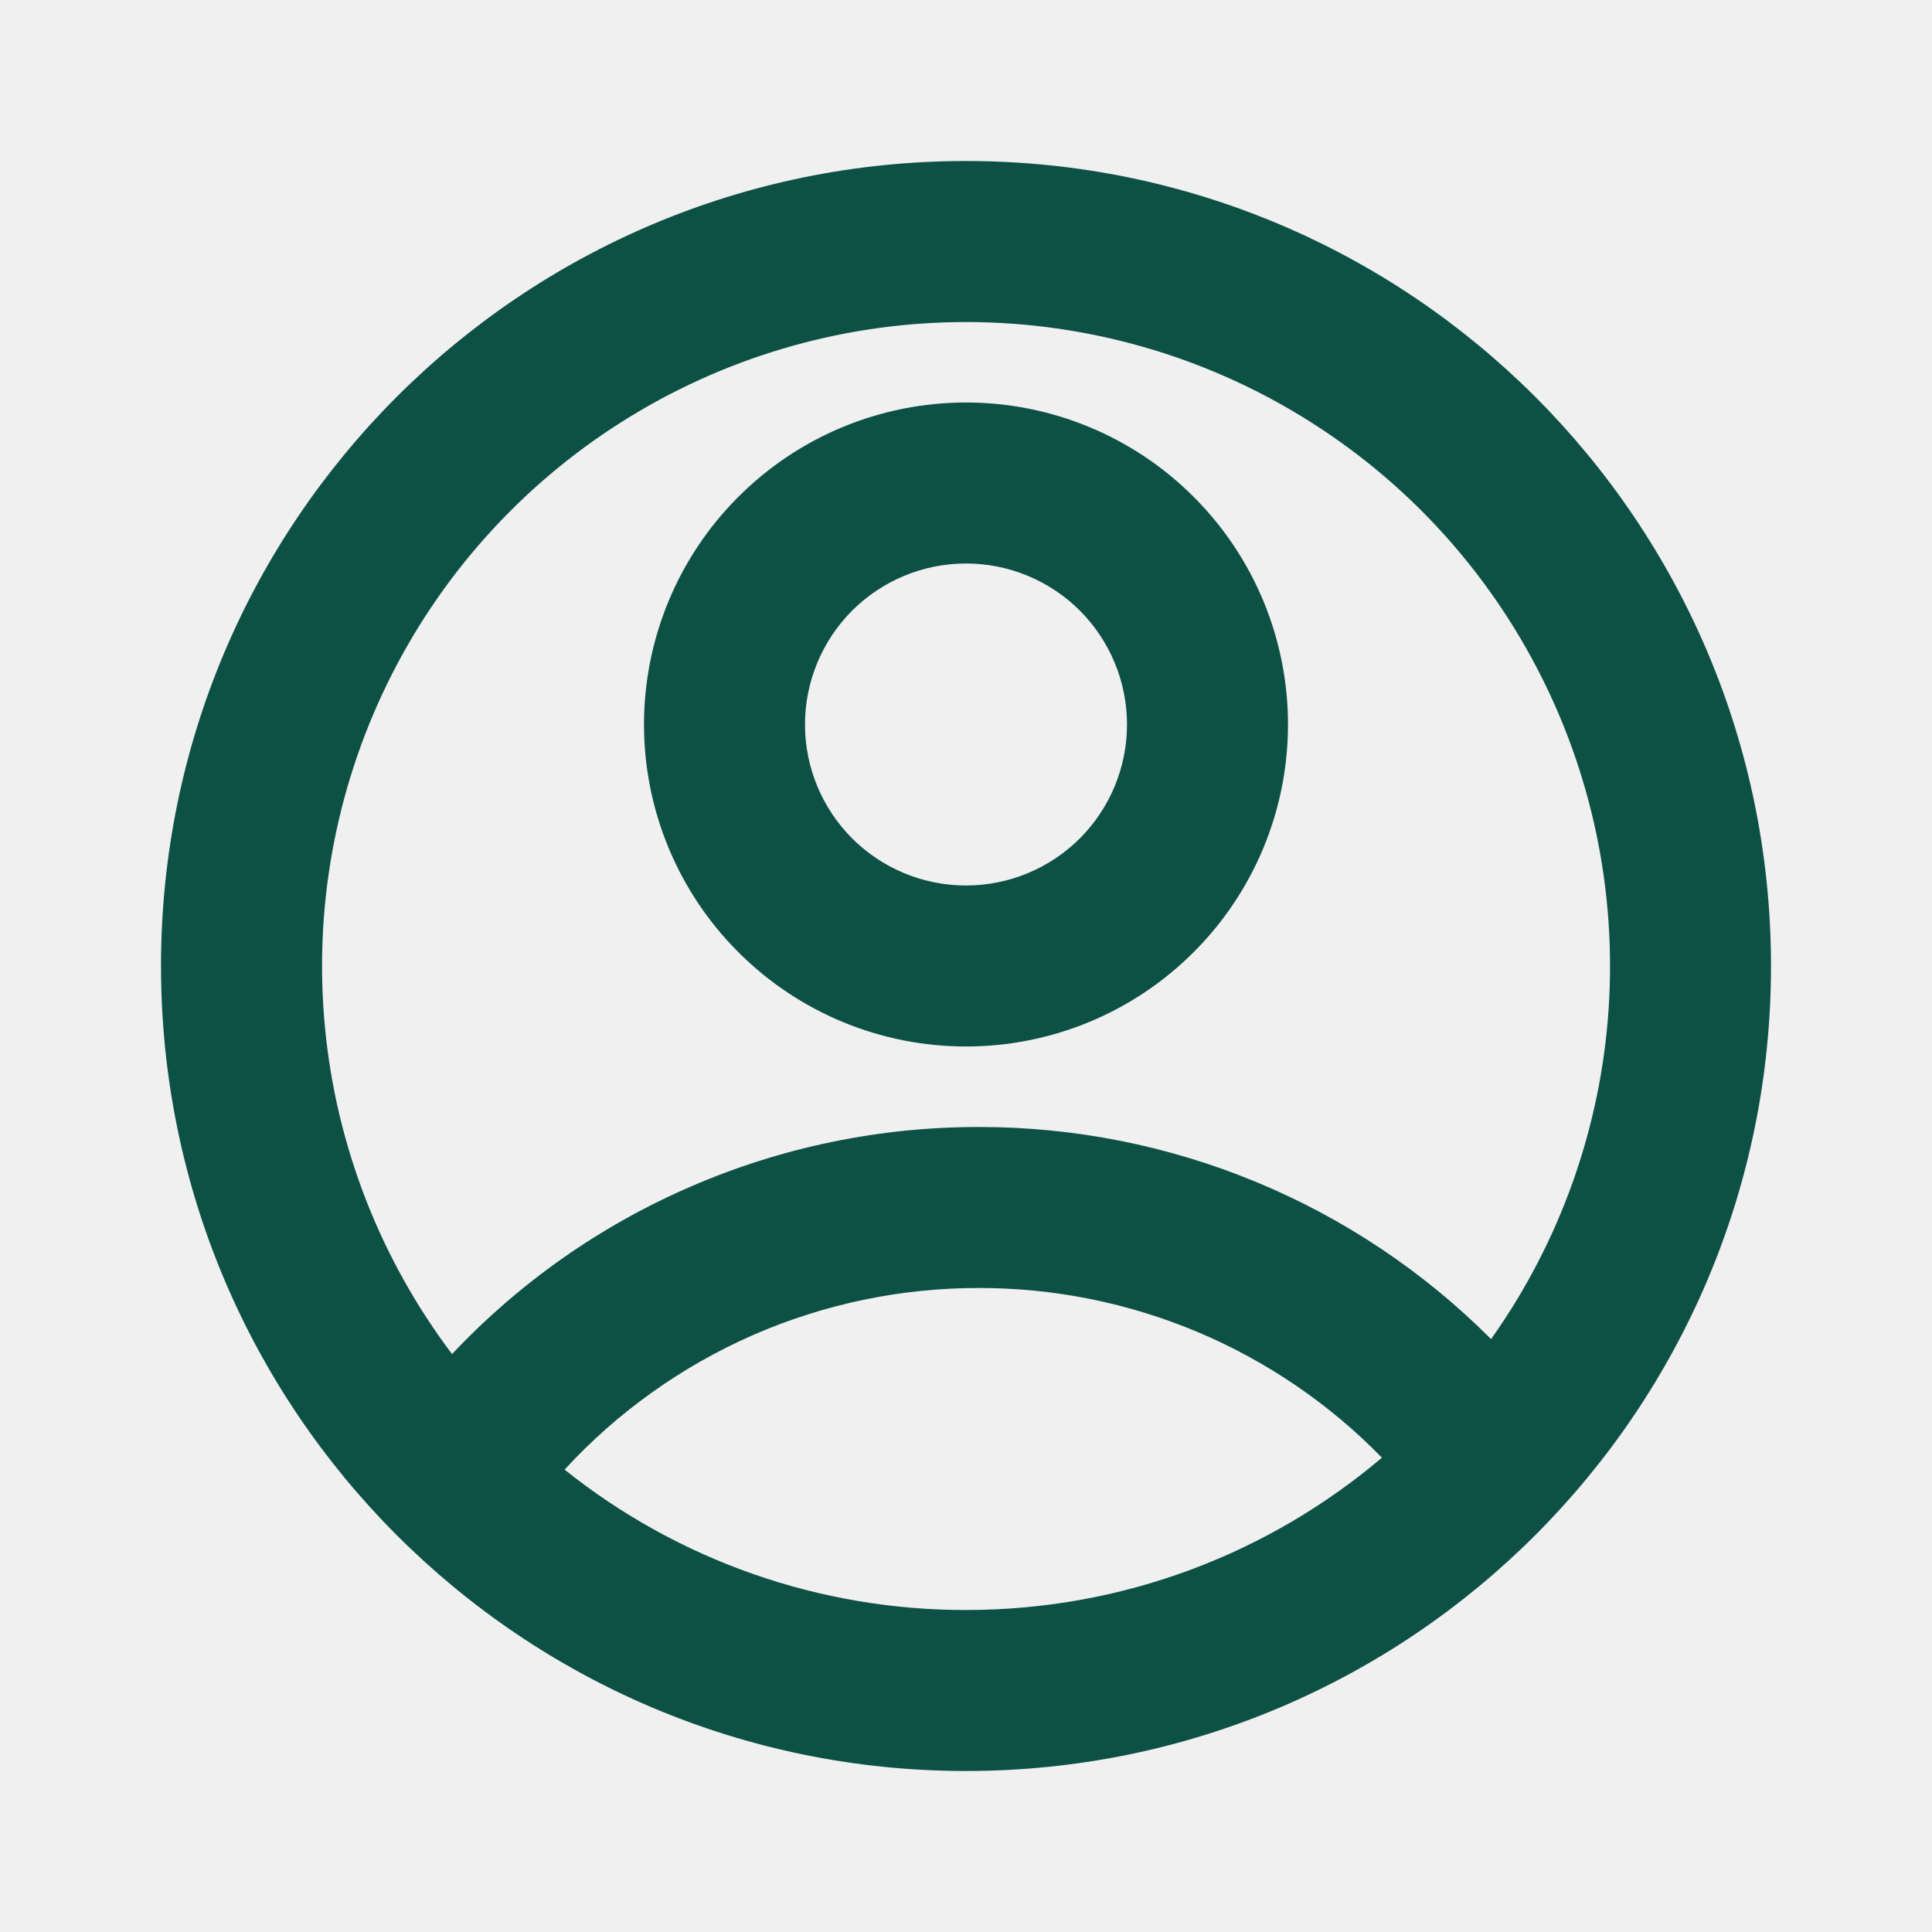
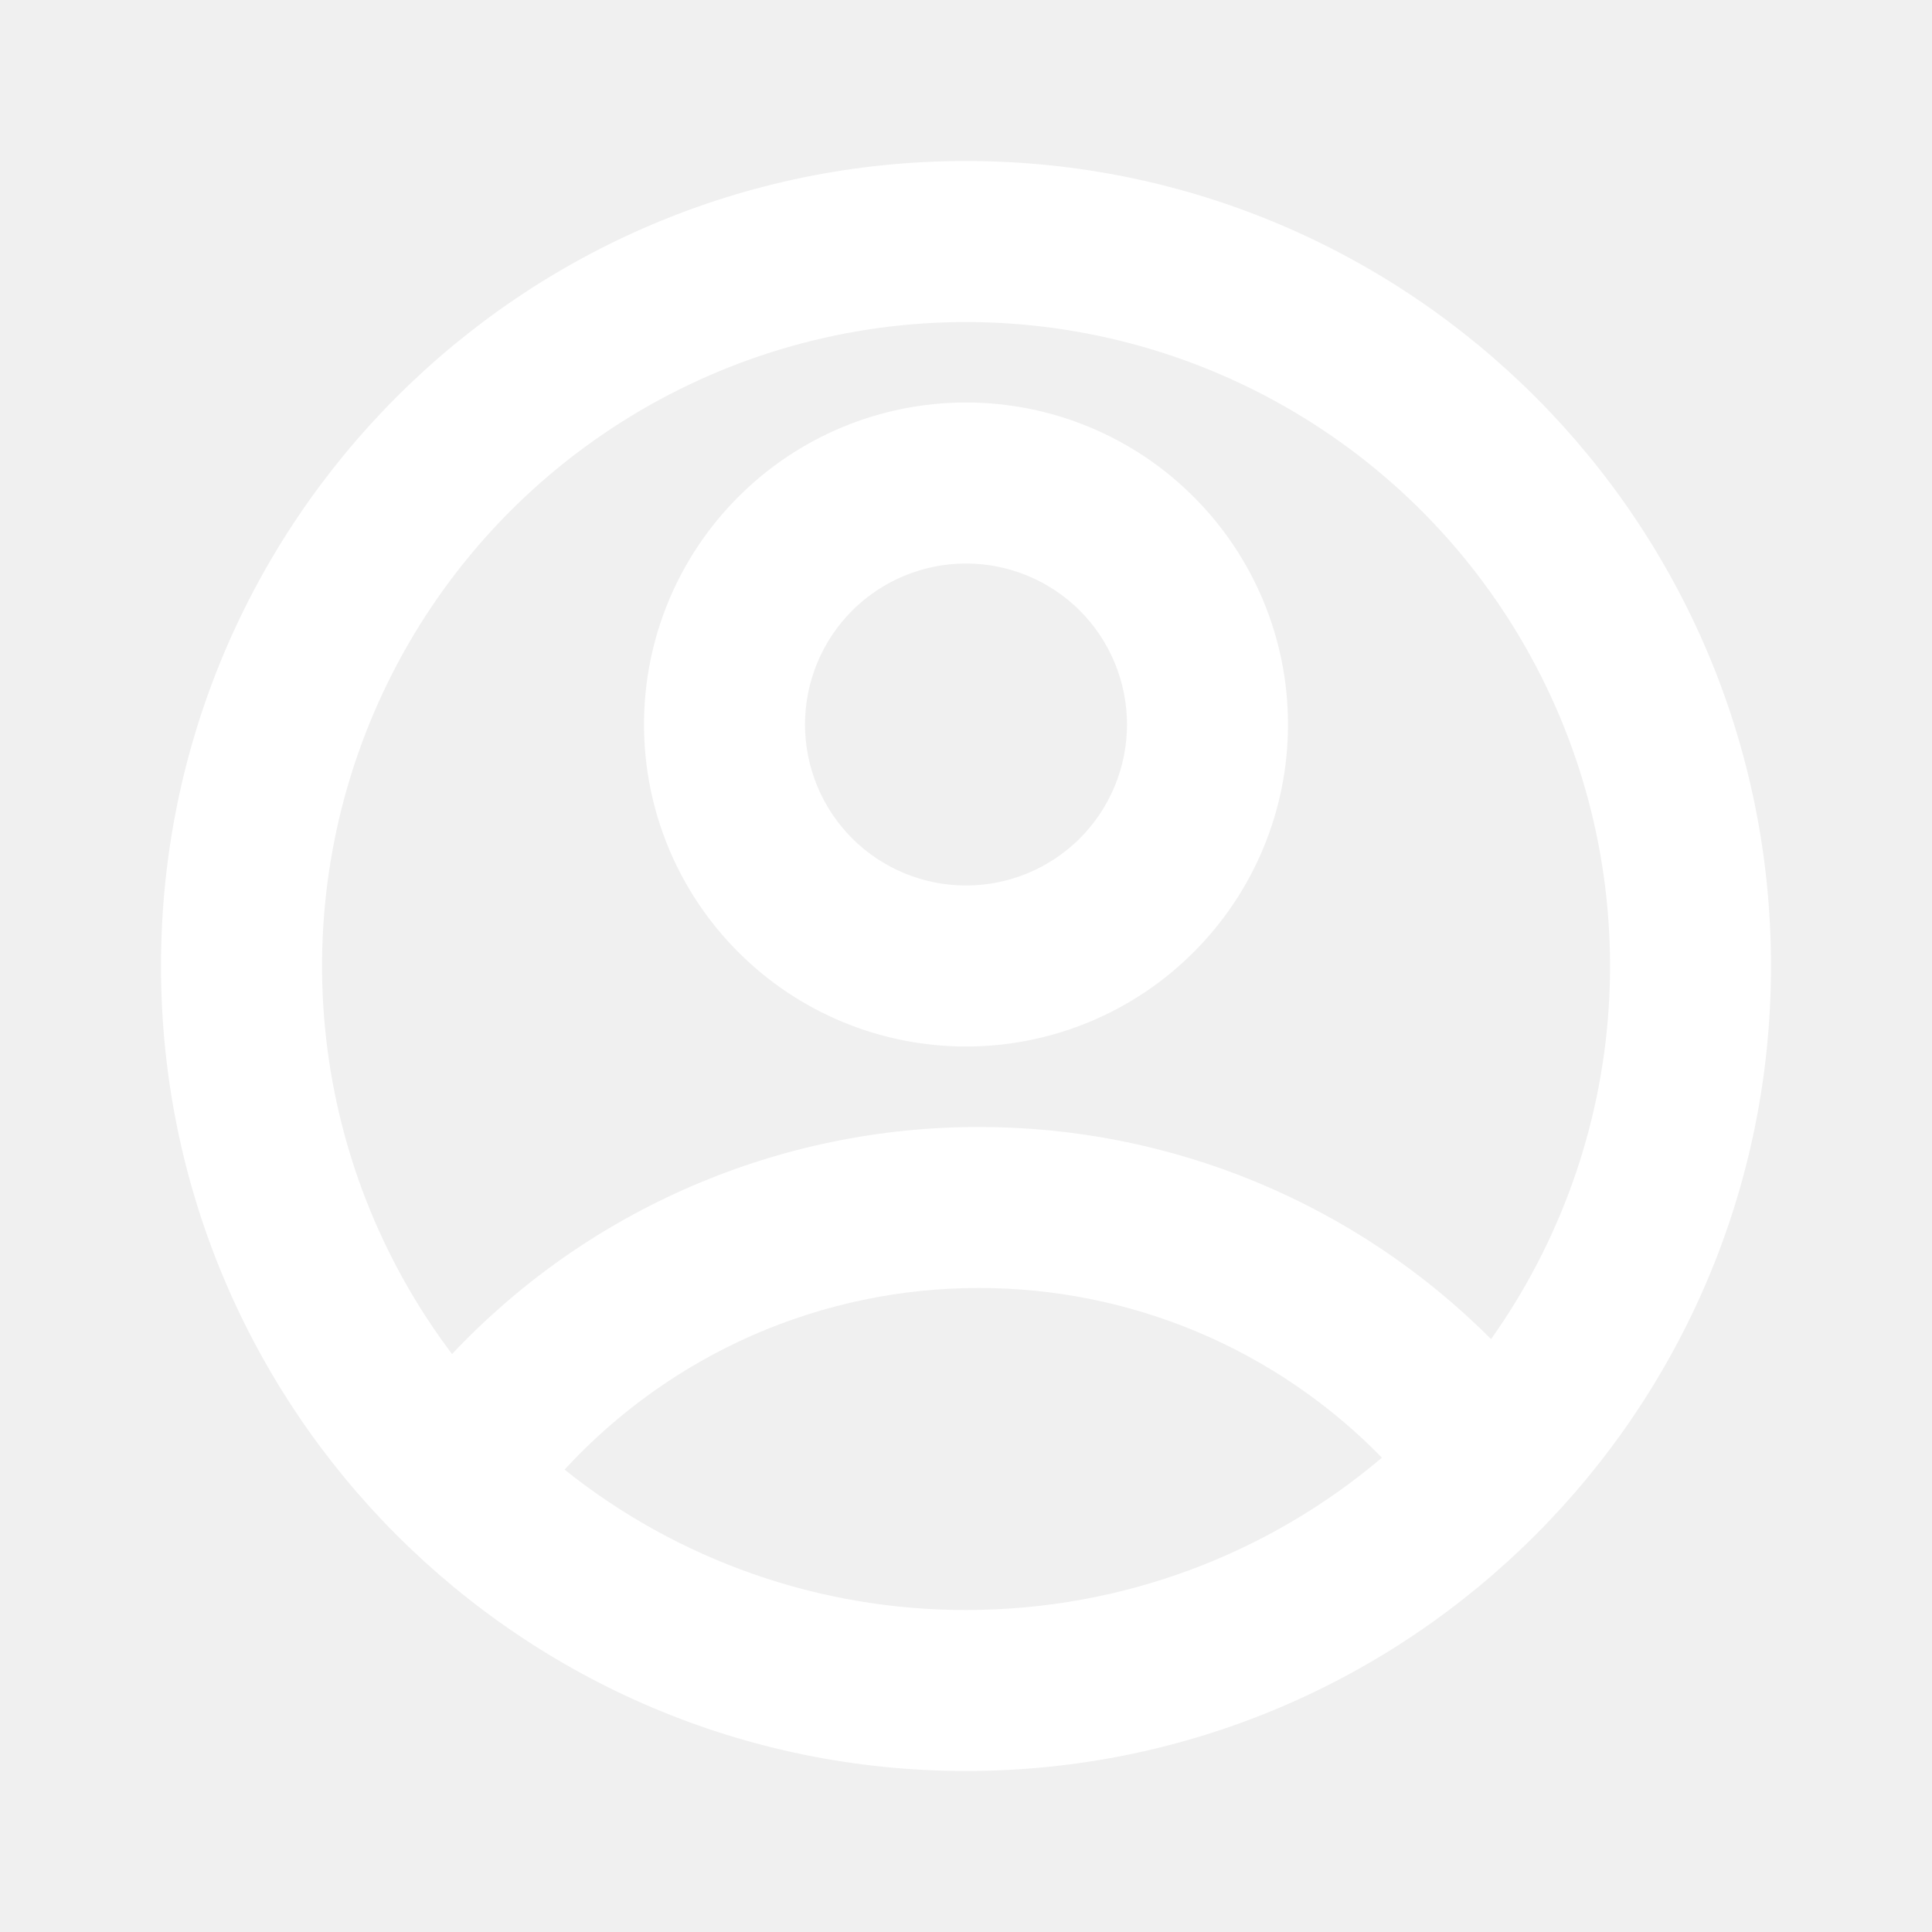
<svg xmlns="http://www.w3.org/2000/svg" width="18" height="18" viewBox="0 0 18 18" fill="none">
-   <path d="M9 16.5C4.858 16.5 1.5 13.142 1.5 9C1.5 4.858 4.858 1.5 9 1.5C13.142 1.5 16.5 4.858 16.5 9C16.5 13.142 13.142 16.5 9 16.5ZM5.26 13.692C6.321 14.541 7.641 15.002 9 15C10.477 15 11.83 14.466 12.875 13.581C12.387 13.08 11.803 12.682 11.158 12.41C10.513 12.139 9.82 11.999 9.12 12C8.394 11.999 7.677 12.149 7.012 12.44C6.348 12.732 5.751 13.158 5.26 13.692ZM4.212 12.615C4.842 11.946 5.603 11.413 6.447 11.05C7.291 10.686 8.201 10.499 9.12 10.5C10.006 10.499 10.884 10.673 11.703 11.012C12.522 11.351 13.265 11.848 13.892 12.476C14.534 11.572 14.913 10.508 14.987 9.402C15.061 8.296 14.828 7.191 14.312 6.21C13.796 5.228 13.019 4.409 12.066 3.843C11.113 3.276 10.022 2.985 8.913 3.001C7.805 3.017 6.723 3.34 5.787 3.934C4.851 4.527 4.097 5.369 3.61 6.365C3.123 7.361 2.922 8.472 3.028 9.575C3.134 10.679 3.544 11.731 4.212 12.616V12.615ZM9 9.75C8.204 9.75 7.441 9.434 6.879 8.871C6.316 8.309 6 7.546 6 6.75C6 5.954 6.316 5.191 6.879 4.629C7.441 4.066 8.204 3.75 9 3.75C9.796 3.75 10.559 4.066 11.121 4.629C11.684 5.191 12 5.954 12 6.75C12 7.546 11.684 8.309 11.121 8.871C10.559 9.434 9.796 9.75 9 9.75ZM9 8.25C9.398 8.25 9.779 8.092 10.061 7.811C10.342 7.529 10.5 7.148 10.5 6.75C10.5 6.352 10.342 5.971 10.061 5.689C9.779 5.408 9.398 5.25 9 5.25C8.602 5.25 8.221 5.408 7.939 5.689C7.658 5.971 7.5 6.352 7.5 6.75C7.5 7.148 7.658 7.529 7.939 7.811C8.221 8.092 8.602 8.25 9 8.25Z" fill="#0D5146" />
+   <path d="M9 16.5C4.858 16.5 1.5 13.142 1.5 9C1.5 4.858 4.858 1.5 9 1.5C13.142 1.5 16.5 4.858 16.5 9C16.5 13.142 13.142 16.5 9 16.5ZM5.26 13.692C6.321 14.541 7.641 15.002 9 15C10.477 15 11.83 14.466 12.875 13.581C12.387 13.08 11.803 12.682 11.158 12.41C10.513 12.139 9.82 11.999 9.12 12C8.394 11.999 7.677 12.149 7.012 12.44C6.348 12.732 5.751 13.158 5.26 13.692ZM4.212 12.615C4.842 11.946 5.603 11.413 6.447 11.05C7.291 10.686 8.201 10.499 9.12 10.5C10.006 10.499 10.884 10.673 11.703 11.012C12.522 11.351 13.265 11.848 13.892 12.476C14.534 11.572 14.913 10.508 14.987 9.402C15.061 8.296 14.828 7.191 14.312 6.21C13.796 5.228 13.019 4.409 12.066 3.843C11.113 3.276 10.022 2.985 8.913 3.001C7.805 3.017 6.723 3.34 5.787 3.934C4.851 4.527 4.097 5.369 3.61 6.365C3.123 7.361 2.922 8.472 3.028 9.575C3.134 10.679 3.544 11.731 4.212 12.616V12.615ZM9 9.75C8.204 9.75 7.441 9.434 6.879 8.871C6.316 8.309 6 7.546 6 6.75C6 5.954 6.316 5.191 6.879 4.629C7.441 4.066 8.204 3.75 9 3.75C9.796 3.75 10.559 4.066 11.121 4.629C11.684 5.191 12 5.954 12 6.75C12 7.546 11.684 8.309 11.121 8.871C10.559 9.434 9.796 9.75 9 9.75ZM9 8.25C9.398 8.25 9.779 8.092 10.061 7.811C10.342 7.529 10.5 7.148 10.5 6.75C10.5 6.352 10.342 5.971 10.061 5.689C9.779 5.408 9.398 5.25 9 5.25C8.602 5.25 8.221 5.408 7.939 5.689C7.658 5.971 7.5 6.352 7.5 6.75C7.5 7.148 7.658 7.529 7.939 7.811C8.221 8.092 8.602 8.25 9 8.25Z" fill="#fff" />
</svg>
